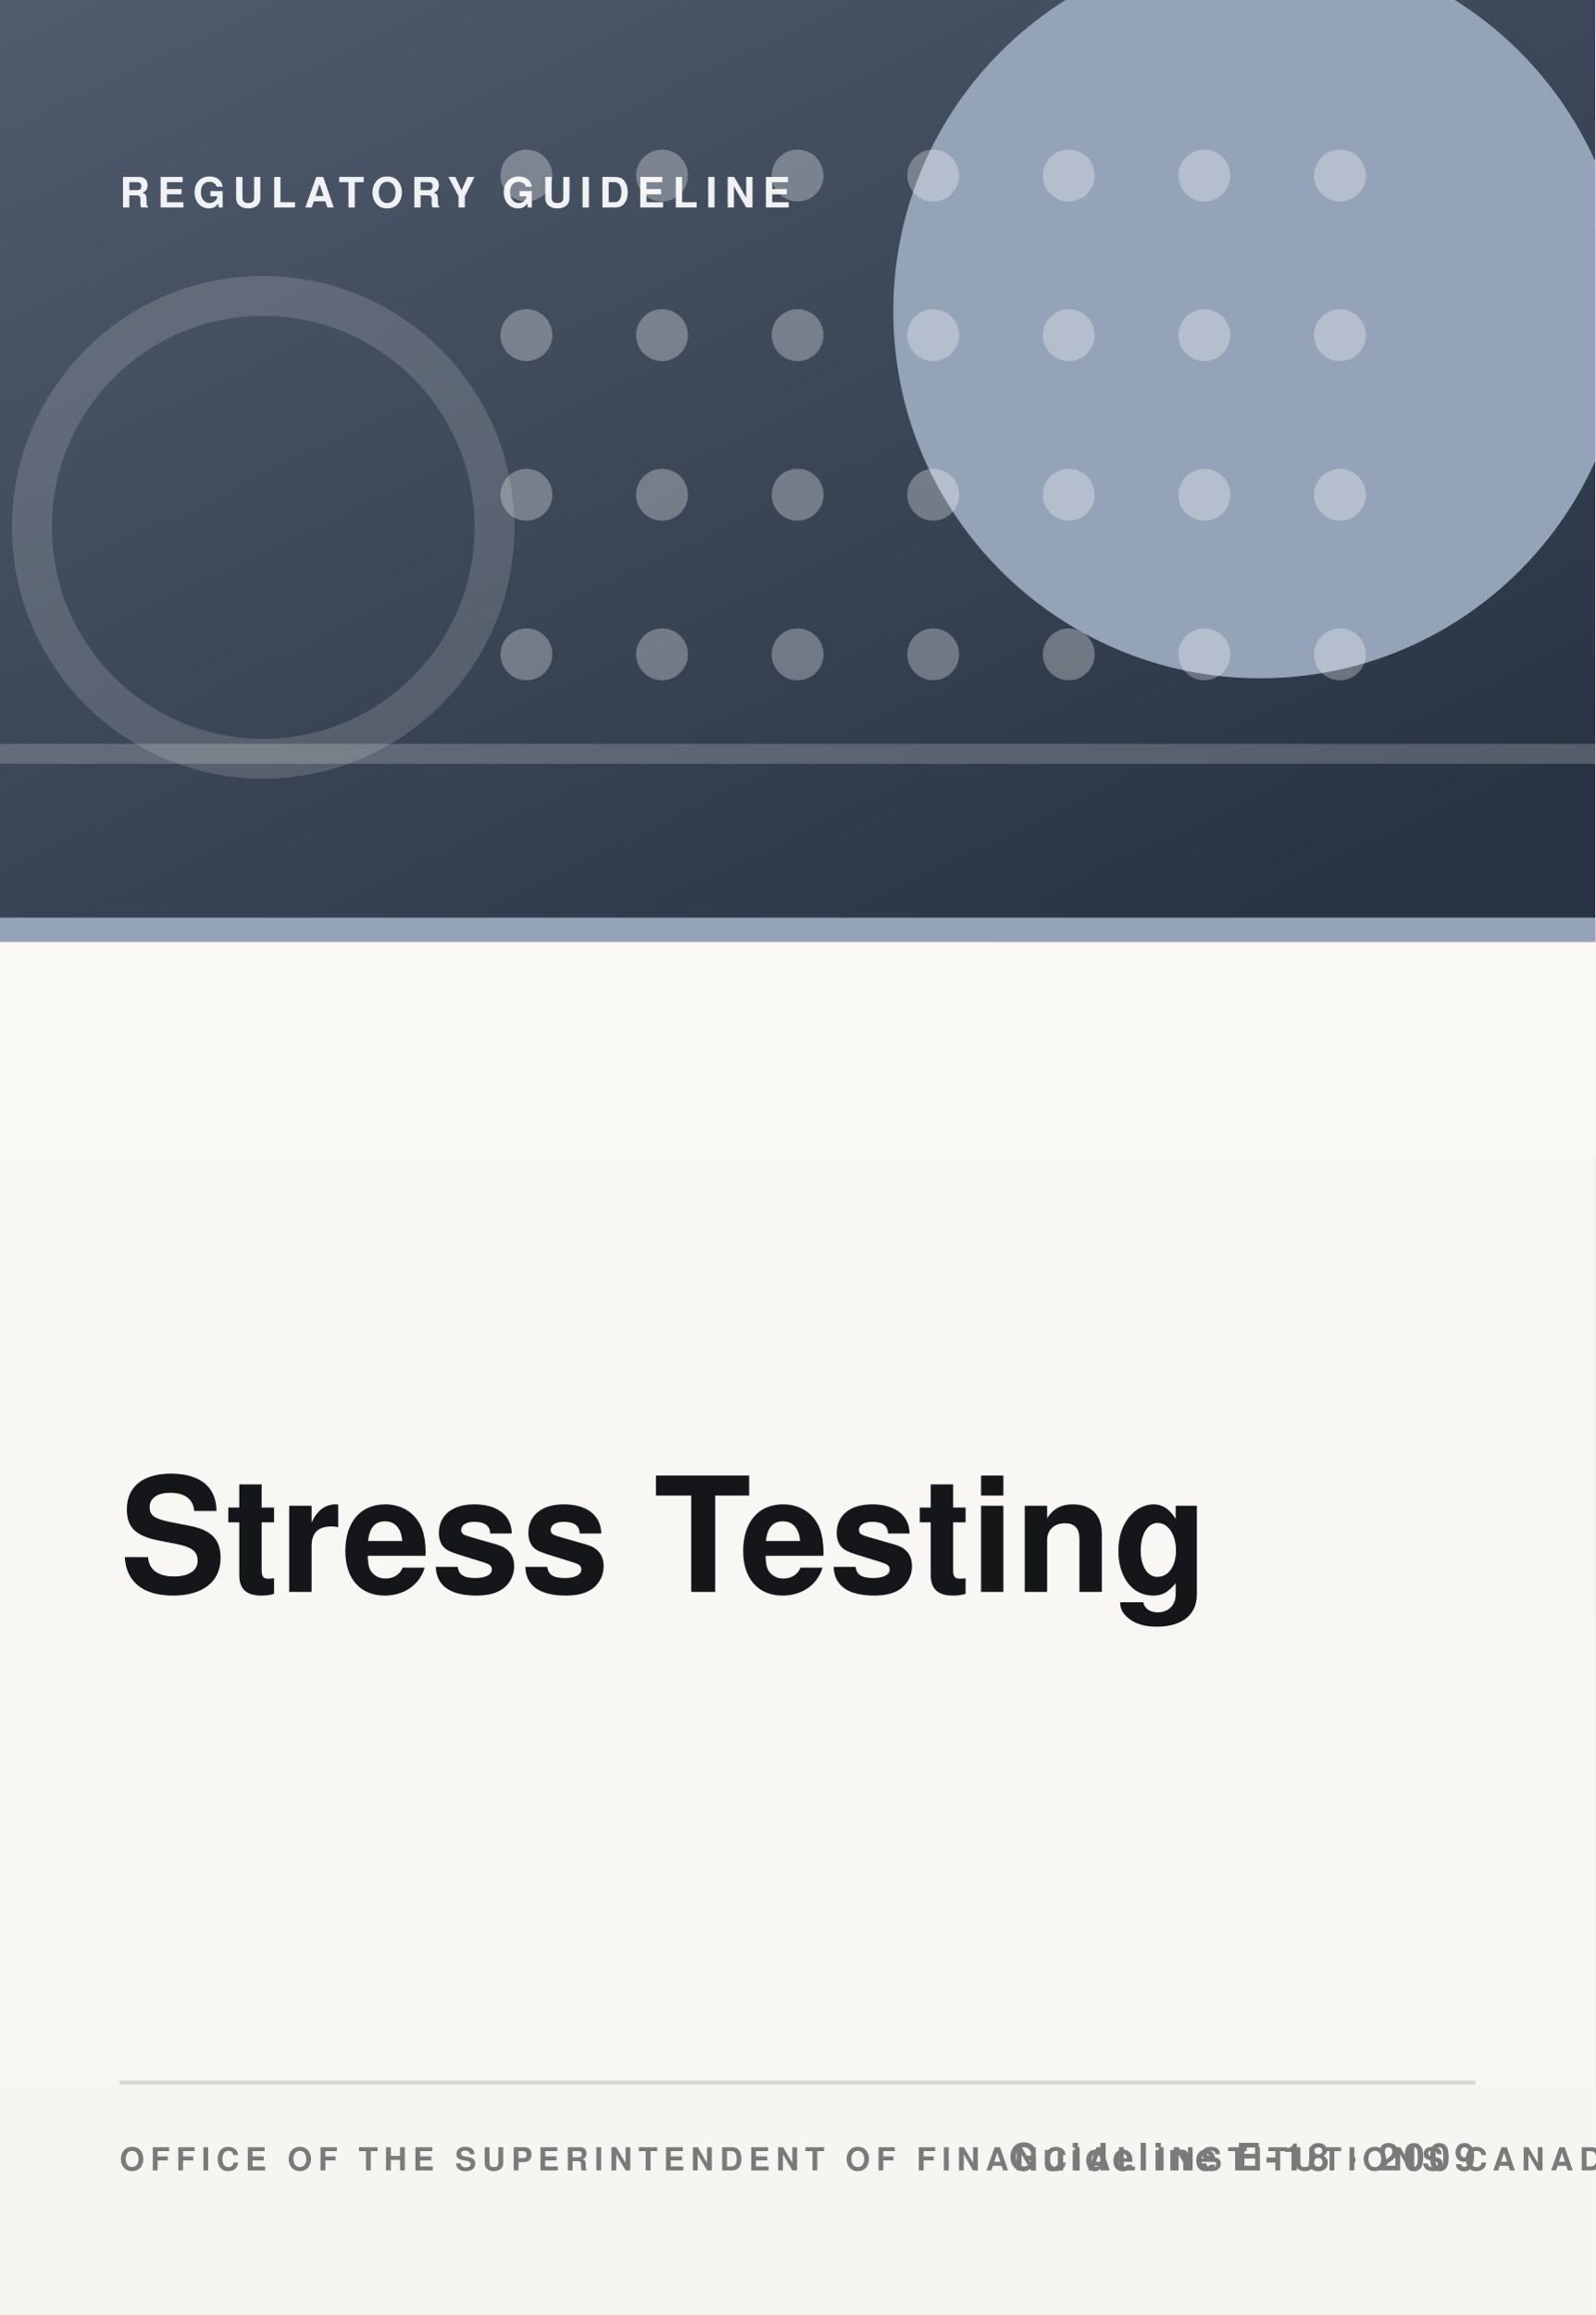
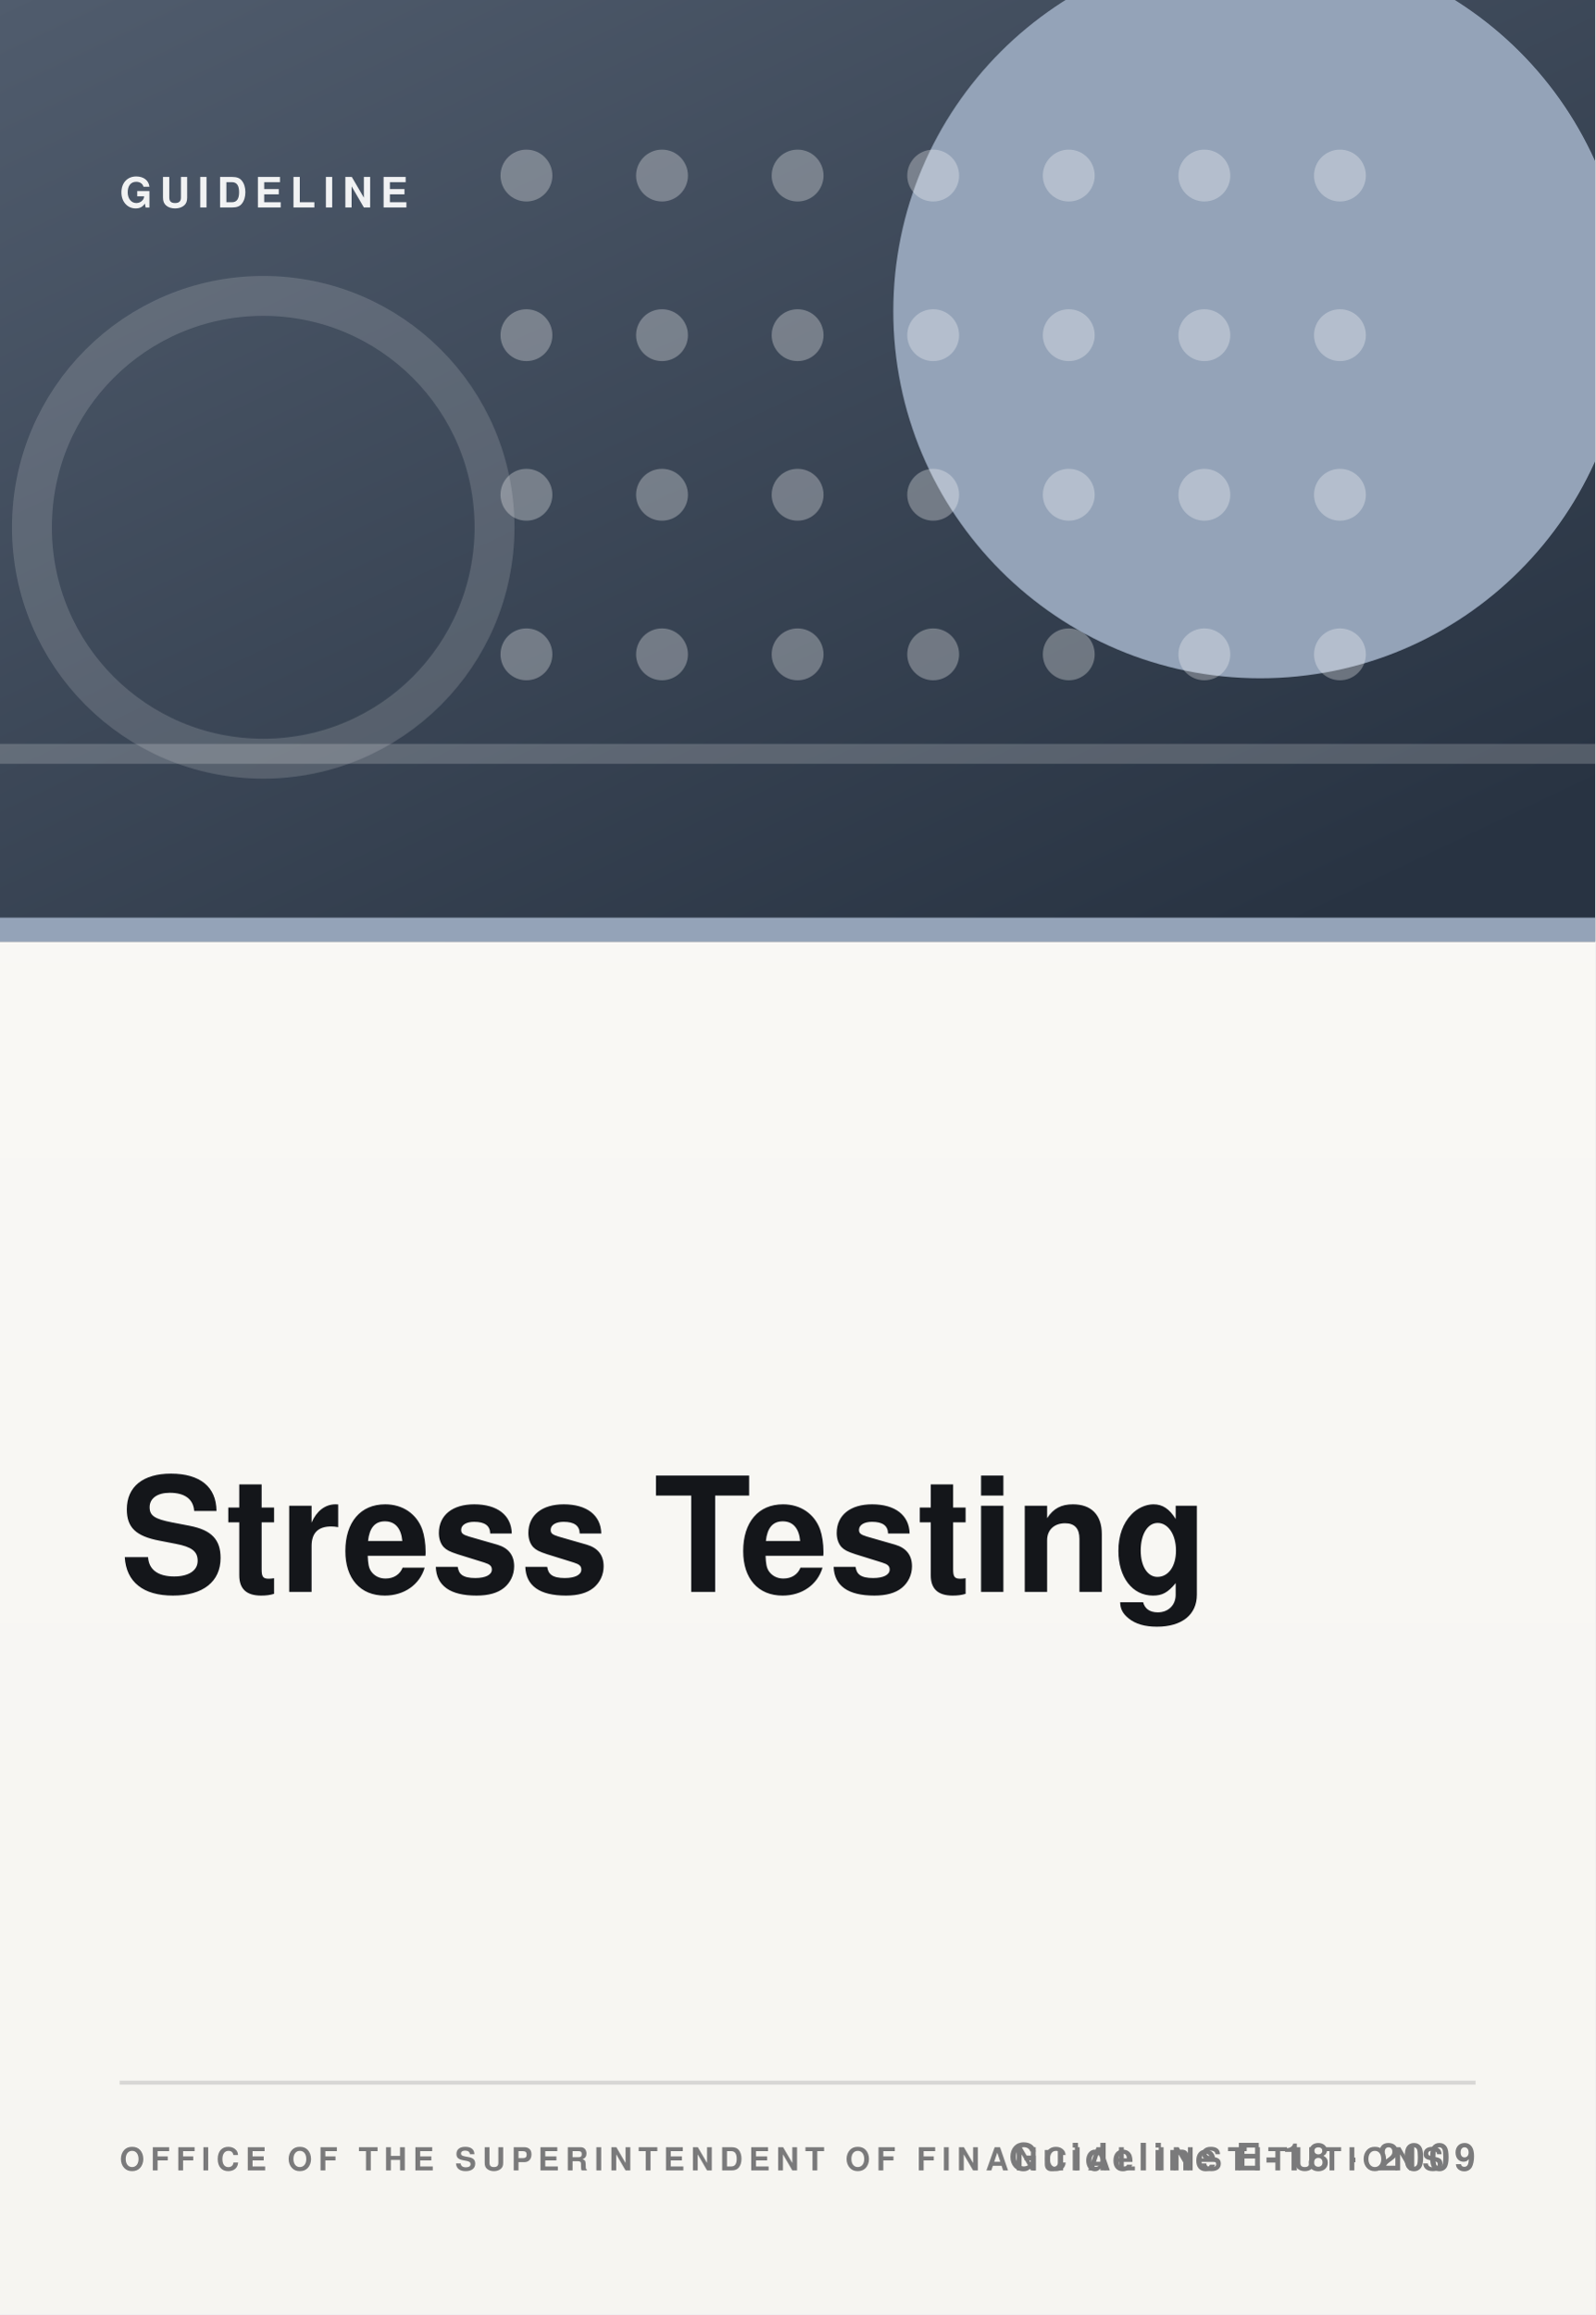
- <svg xmlns="http://www.w3.org/2000/svg" viewBox="0 0 400 580" width="400" height="580" role="img" aria-label="Cover of Stress Testing — Office of the Superintendent of Financial Institutions Canada — 2009">
+ <svg xmlns="http://www.w3.org/2000/svg" viewBox="0 0 400 580" width="400" height="580" role="img" aria-label="Cover of Stress Testing — Office of the Superintendent of Financial Institutions — 2009">
  <defs>
-     <linearGradient id="band-9f65e9d" x1="0" y1="0" x2="0.8" y2="1">
+     <linearGradient id="band-b961c44" x1="0" y1="0" x2="0.8" y2="1">
      <stop offset="0" stop-color="#505c6d" />
      <stop offset="1" stop-color="#283342" />
    </linearGradient>
-     <linearGradient id="paper-9f65e9d" x1="0" y1="0" x2="0" y2="1">
+     <linearGradient id="paper-b961c44" x1="0" y1="0" x2="0" y2="1">
      <stop offset="0" stop-color="#fbfaf7" />
      <stop offset="1" stop-color="#f6f5f1" />
    </linearGradient>
-     <clipPath id="crop-9f65e9d">
+     <clipPath id="crop-b961c44">
      <rect x="0" y="0" width="400" height="236" />
    </clipPath>
  </defs>
-   <rect x="0" y="0" width="400" height="580" fill="url(#paper-9f65e9d)" />
-   <g clip-path="url(#crop-9f65e9d)">
-     <rect x="0" y="0" width="400" height="236" fill="url(#band-9f65e9d)" />
+   <rect x="0" y="0" width="400" height="580" fill="url(#paper-b961c44)" />
+   <g clip-path="url(#crop-b961c44)">
+     <rect x="0" y="0" width="400" height="236" fill="url(#band-b961c44)" />
    <circle cx="66" cy="132.16" r="58" fill="none" stroke="#ffffff" stroke-width="10" opacity="0.15" />
    <rect x="0" y="186.44" width="400" height="5" fill="#ffffff" opacity="0.2" />
    <circle cx="316" cy="78" r="92" fill="#94a3b8" />
    <circle cx="132" cy="44" r="6.5" fill="#ffffff" opacity="0.3" />
    <circle cx="166" cy="44" r="6.5" fill="#ffffff" opacity="0.3" />
    <circle cx="200" cy="44" r="6.5" fill="#ffffff" opacity="0.3" />
    <circle cx="234" cy="44" r="6.5" fill="#ffffff" opacity="0.3" />
    <circle cx="268" cy="44" r="6.5" fill="#ffffff" opacity="0.3" />
    <circle cx="302" cy="44" r="6.5" fill="#ffffff" opacity="0.3" />
    <circle cx="336" cy="44" r="6.5" fill="#ffffff" opacity="0.3" />
    <circle cx="132" cy="84" r="6.5" fill="#ffffff" opacity="0.3" />
    <circle cx="166" cy="84" r="6.5" fill="#ffffff" opacity="0.3" />
    <circle cx="200" cy="84" r="6.5" fill="#ffffff" opacity="0.3" />
    <circle cx="234" cy="84" r="6.5" fill="#ffffff" opacity="0.3" />
    <circle cx="268" cy="84" r="6.5" fill="#ffffff" opacity="0.3" />
    <circle cx="302" cy="84" r="6.5" fill="#ffffff" opacity="0.3" />
    <circle cx="336" cy="84" r="6.5" fill="#ffffff" opacity="0.3" />
    <circle cx="132" cy="124" r="6.5" fill="#ffffff" opacity="0.3" />
    <circle cx="166" cy="124" r="6.5" fill="#ffffff" opacity="0.3" />
    <circle cx="200" cy="124" r="6.5" fill="#ffffff" opacity="0.3" />
    <circle cx="234" cy="124" r="6.5" fill="#ffffff" opacity="0.3" />
    <circle cx="268" cy="124" r="6.5" fill="#ffffff" opacity="0.3" />
    <circle cx="302" cy="124" r="6.5" fill="#ffffff" opacity="0.3" />
    <circle cx="336" cy="124" r="6.5" fill="#ffffff" opacity="0.3" />
    <circle cx="132" cy="164" r="6.5" fill="#ffffff" opacity="0.3" />
    <circle cx="166" cy="164" r="6.5" fill="#ffffff" opacity="0.3" />
    <circle cx="200" cy="164" r="6.5" fill="#ffffff" opacity="0.3" />
    <circle cx="234" cy="164" r="6.5" fill="#ffffff" opacity="0.3" />
    <circle cx="268" cy="164" r="6.5" fill="#ffffff" opacity="0.3" />
    <circle cx="302" cy="164" r="6.5" fill="#ffffff" opacity="0.3" />
    <circle cx="336" cy="164" r="6.5" fill="#ffffff" opacity="0.3" />
  </g>
  <rect x="0" y="230" width="400" height="6" fill="#94a3b8" />
-   <text x="30" y="52" font-family="'Helvetica Neue', Helvetica, Arial, sans-serif" font-size="10.5" font-weight="700" fill="#ffffff" text-anchor="start" letter-spacing="1.9" opacity="0.92">REGULATORY GUIDELINE</text>
+   <text x="30" y="52" font-family="'Helvetica Neue', Helvetica, Arial, sans-serif" font-size="10.5" font-weight="700" fill="#ffffff" text-anchor="start" letter-spacing="1.9" opacity="0.92">GUIDELINE</text>
  <text x="30" y="399" font-family="'Helvetica Neue', Helvetica, Arial, sans-serif" font-size="40" font-weight="700" fill="#14161a" text-anchor="start">Stress Testing</text>
  <line x1="30" y1="522" x2="370" y2="522" stroke="#14161a" stroke-width="1" opacity="0.14" />
-   <text x="30" y="544" font-family="'Helvetica Neue', Helvetica, Arial, sans-serif" font-size="8" font-weight="700" fill="#7a7a7b" text-anchor="start" letter-spacing="1.5">OFFICE OF THE SUPERINTENDENT OF FINANCIAL INSTITUTIONS CANADA</text>
+   <text x="30" y="544" font-family="'Helvetica Neue', Helvetica, Arial, sans-serif" font-size="8" font-weight="700" fill="#7a7a7b" text-anchor="start" letter-spacing="1.5">OFFICE OF THE SUPERINTENDENT OF FINANCIAL INSTITUTIONS</text>
  <text x="370" y="544" font-family="'Helvetica Neue', Helvetica, Arial, sans-serif" font-size="9.5" font-weight="600" fill="#7a7a7b" text-anchor="end" letter-spacing="1.1">Guideline E-18 · 2009</text>
</svg>
